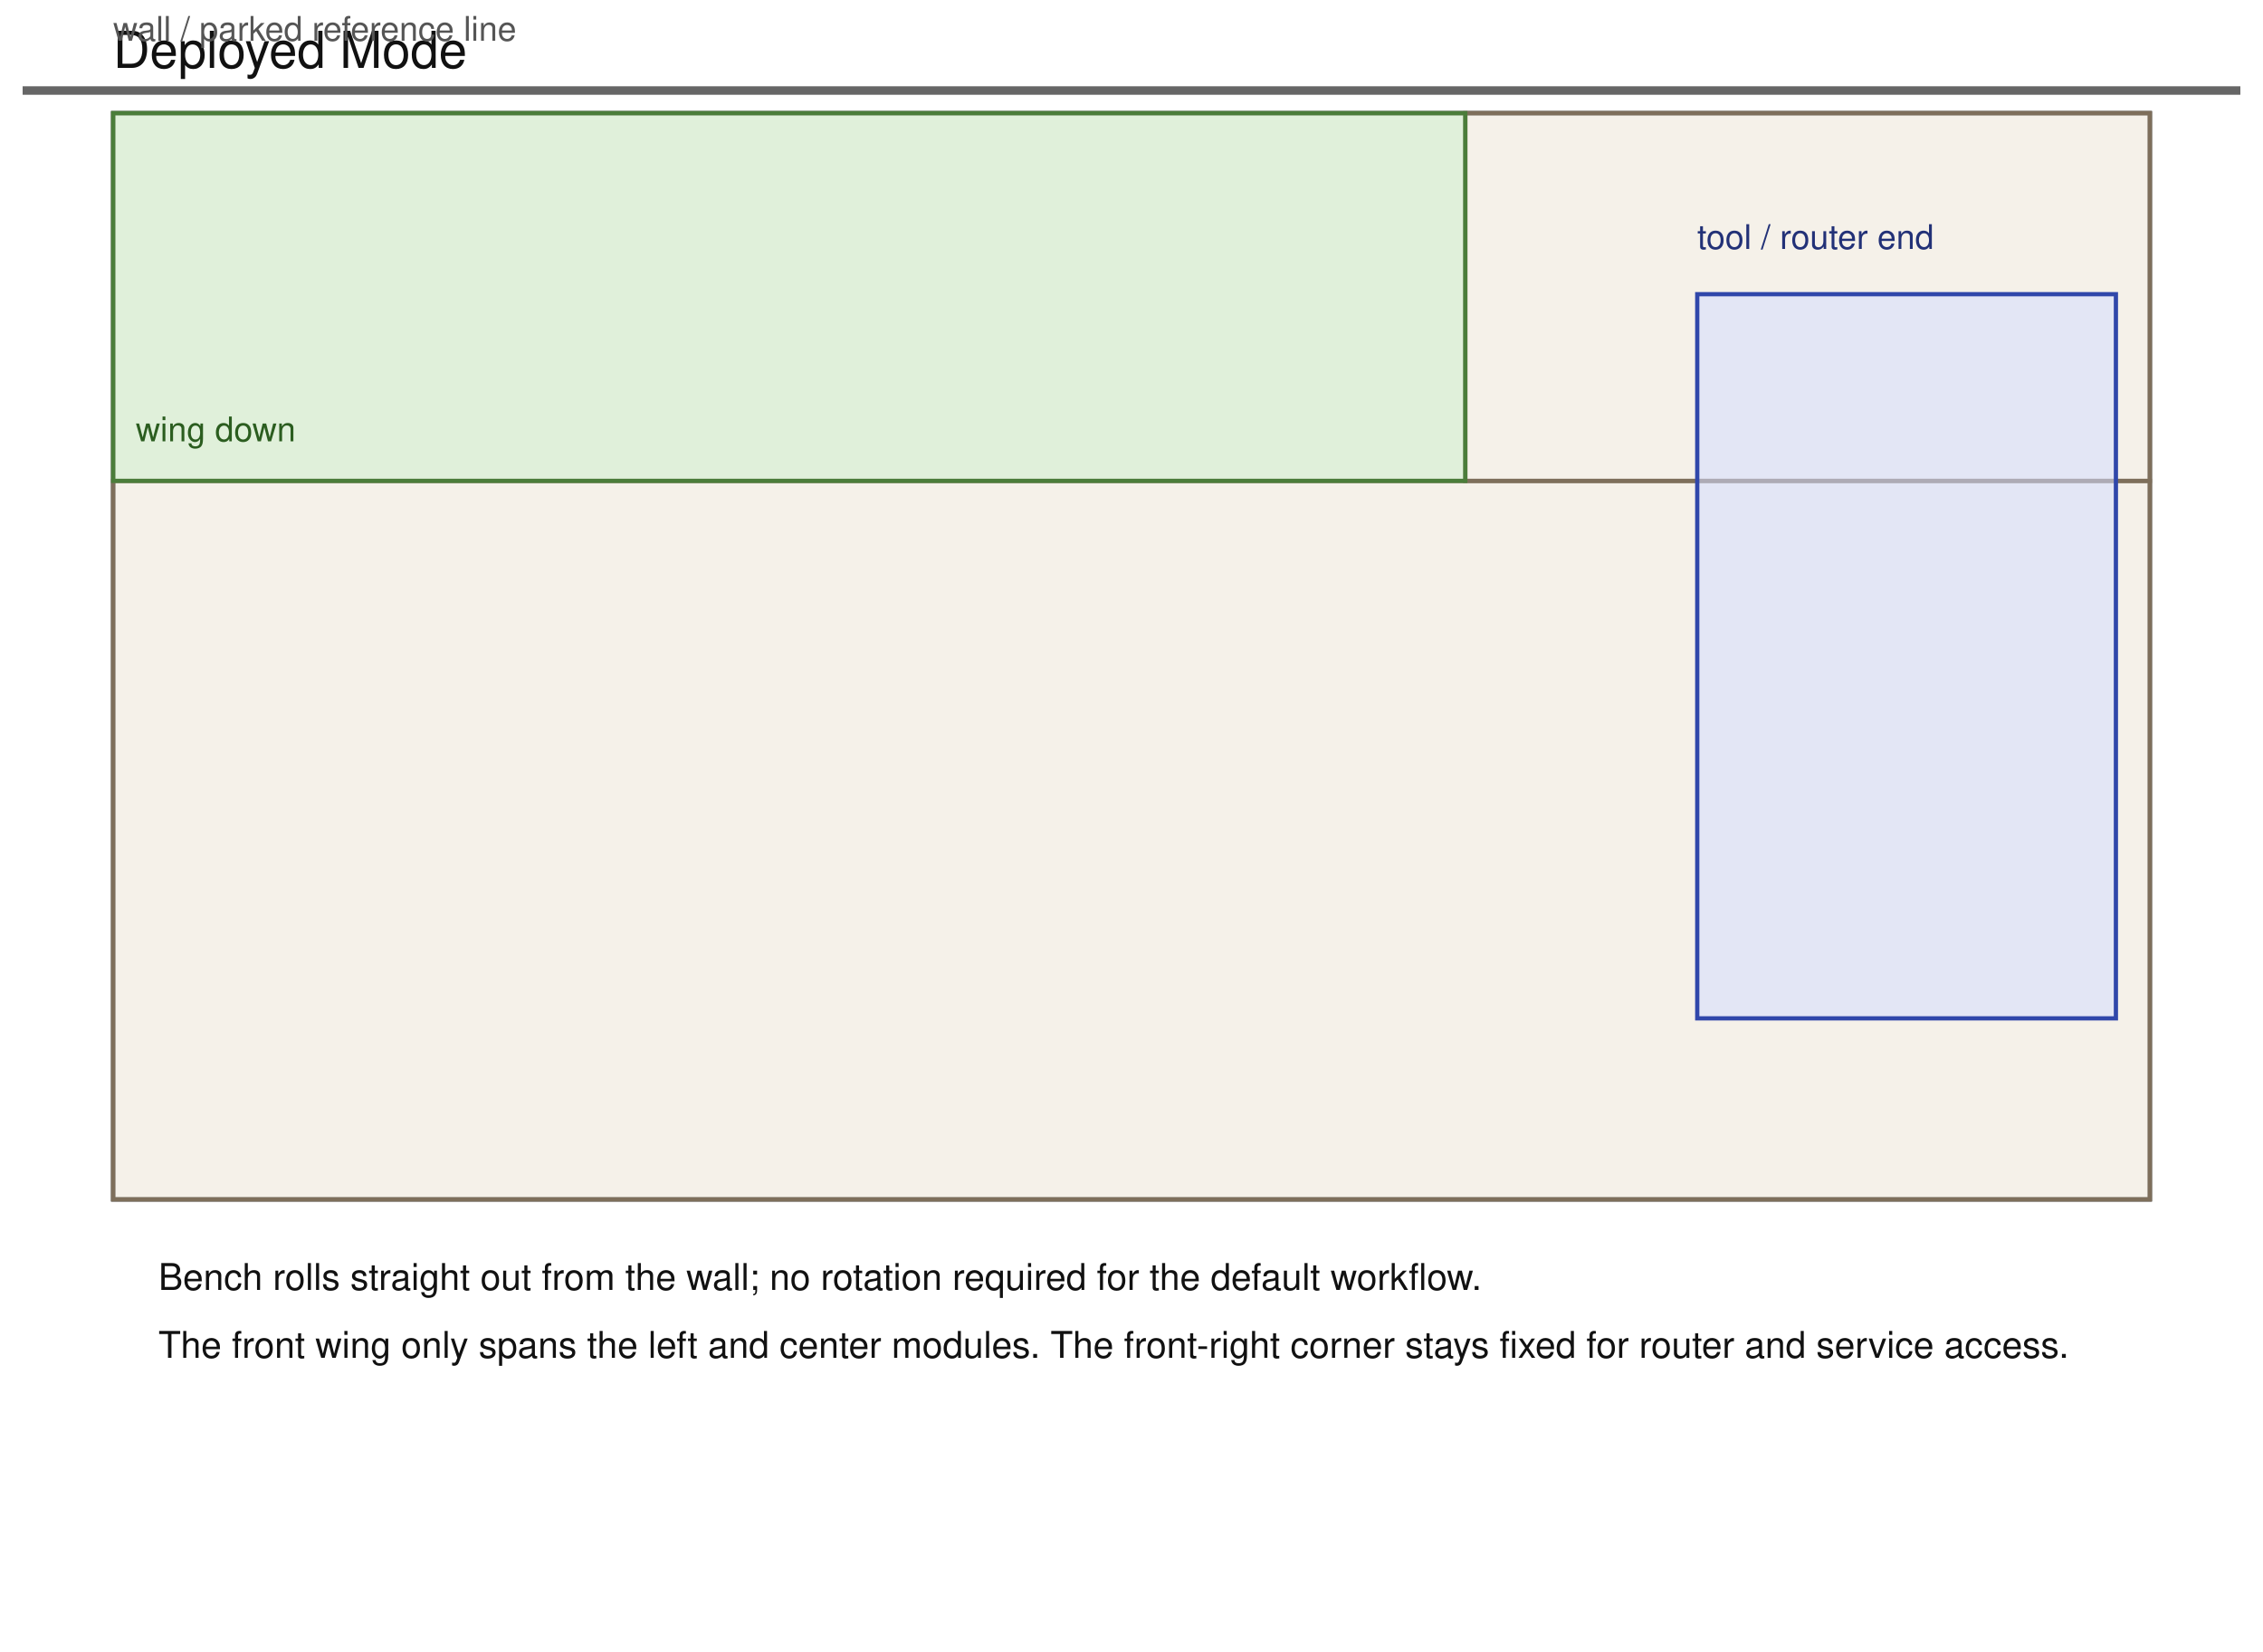
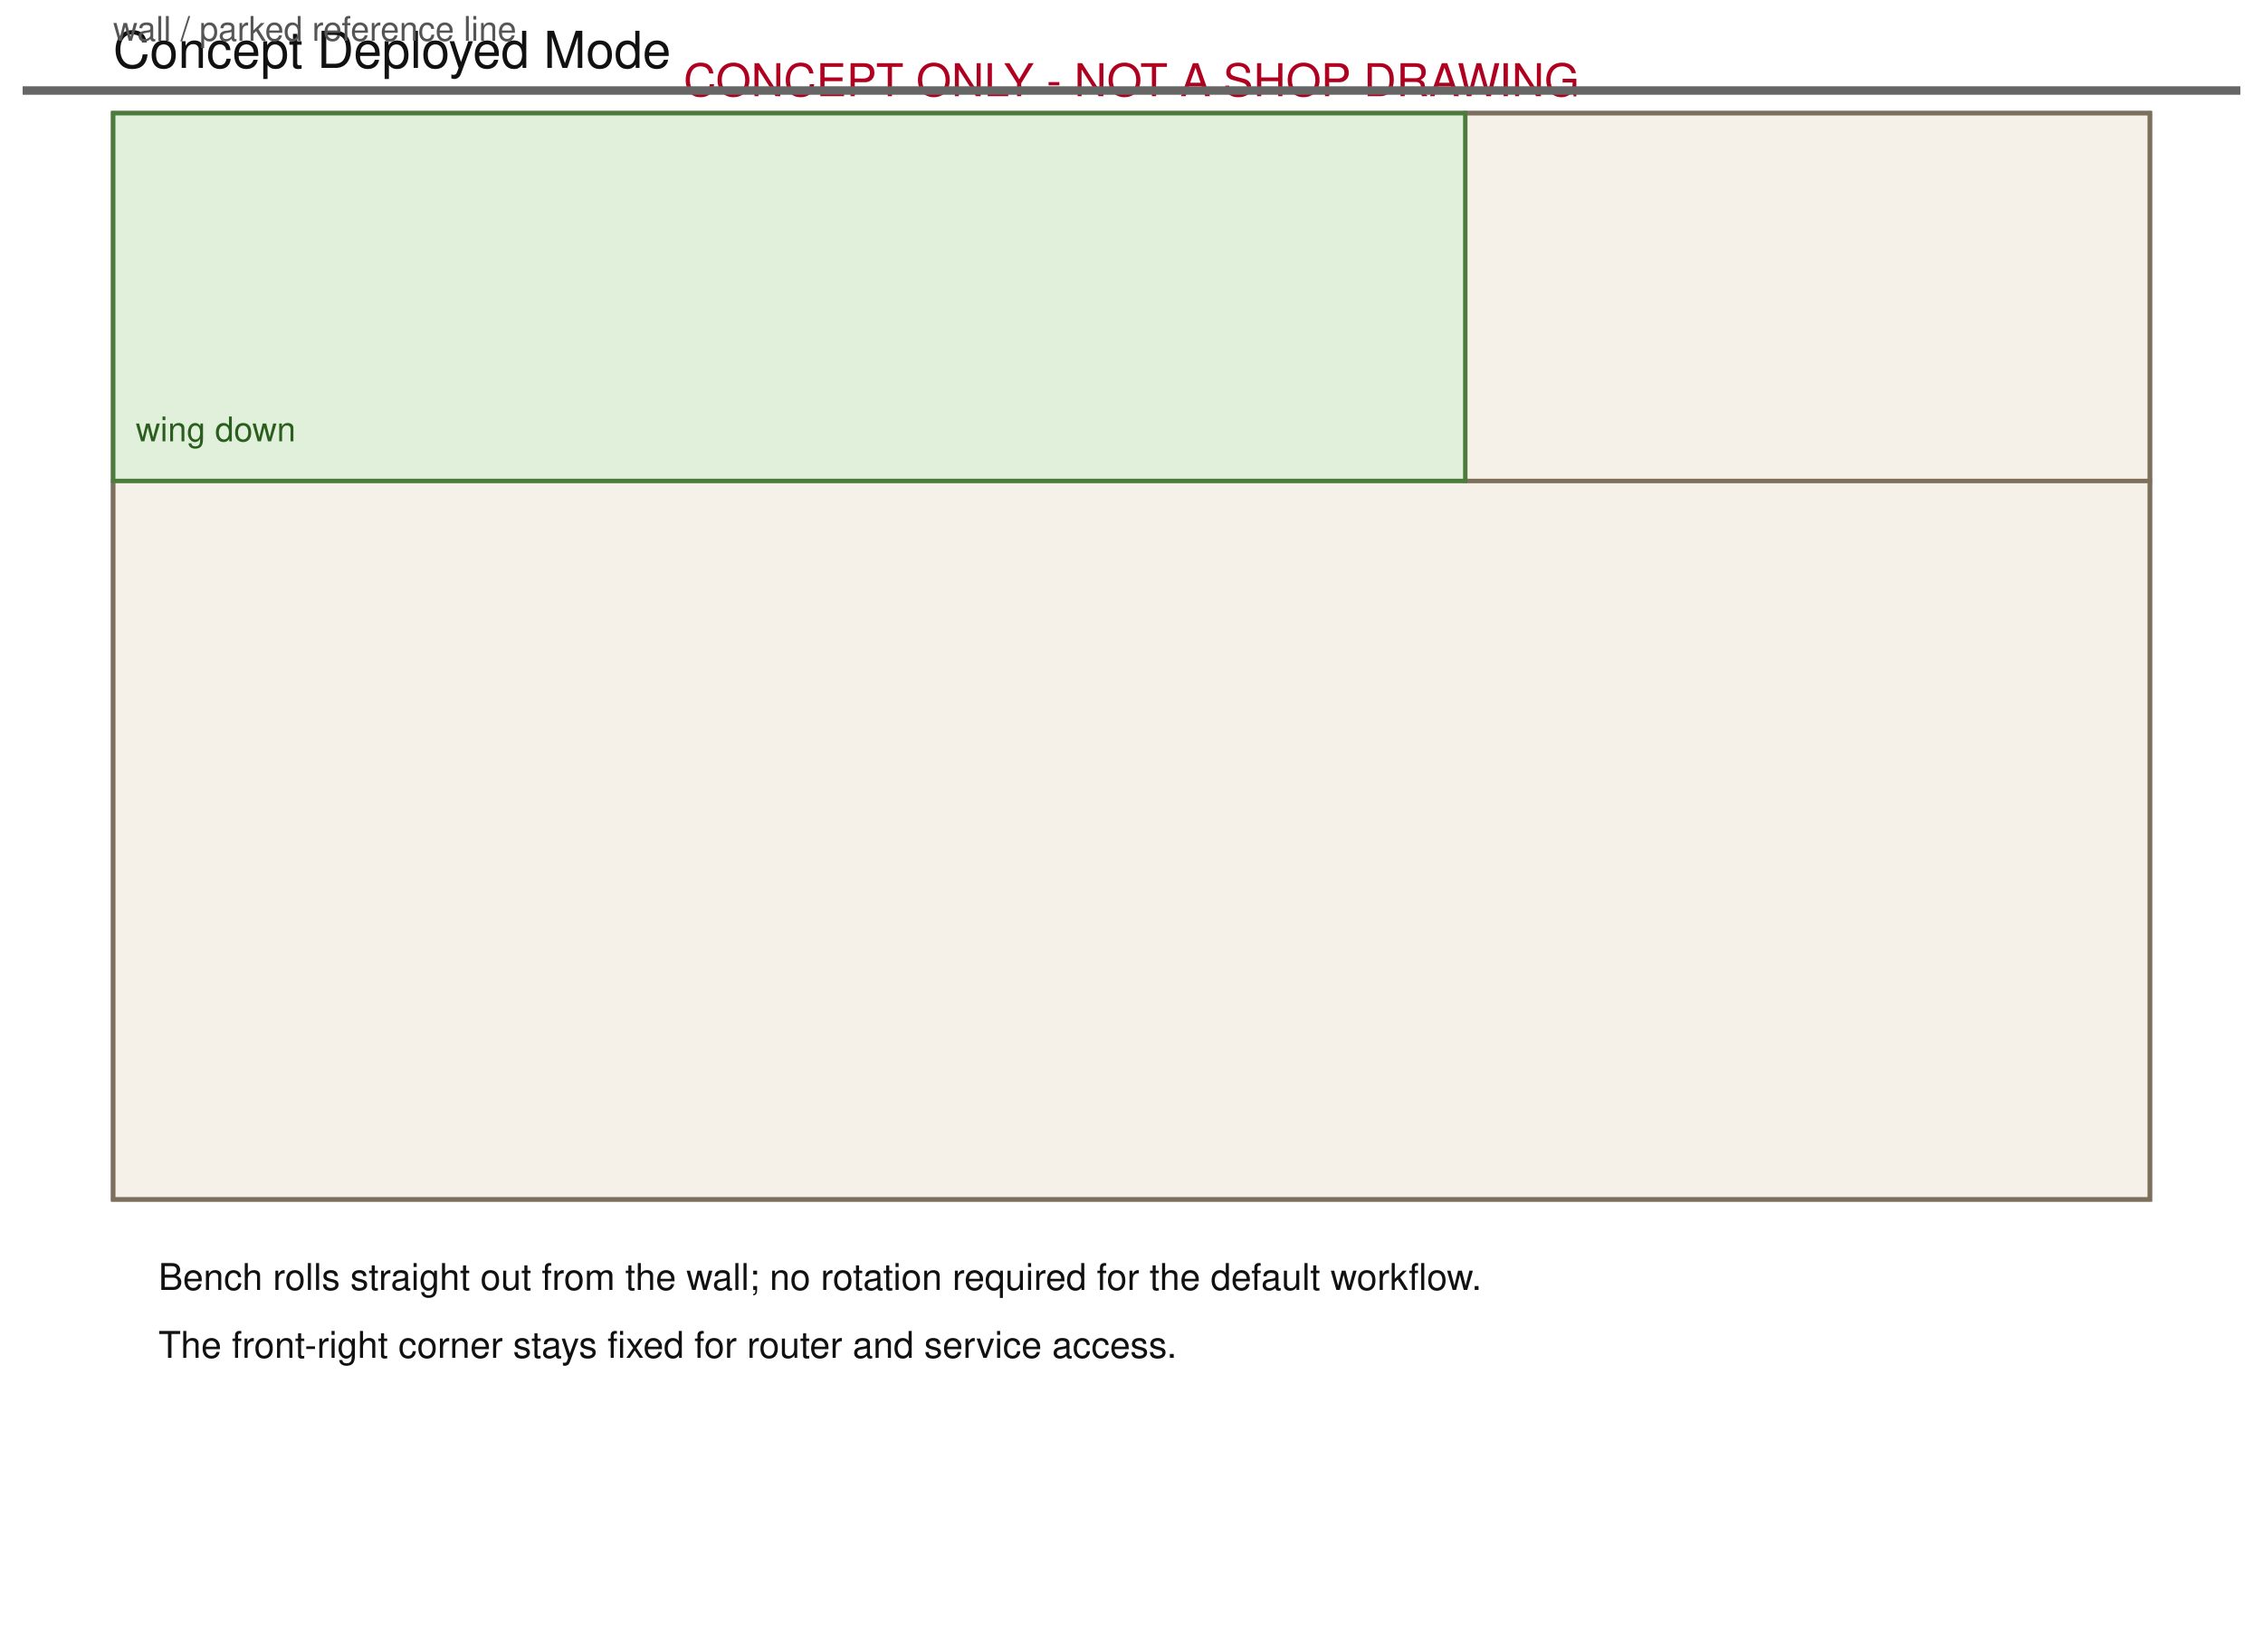
<svg xmlns="http://www.w3.org/2000/svg" width="800" height="584" viewBox="0 0 800 584">
+   <text x="50%" y="34" font-family="Helvetica, Arial, sans-serif" font-size="16" text-anchor="middle" fill="#b00020">CONCEPT ONLY - NOT A SHOP DRAWING</text>
  <rect x="40.0" y="40.0" width="720.0" height="384.0" fill="#fbfaf7" fill-opacity="1.0" stroke="#111" stroke-width="1.5" />
-   <text x="40.0" y="24.0" font-family="Helvetica, Arial, sans-serif" font-size="18" text-anchor="start" fill="#111">Deployed Mode</text>
+   <text x="40.0" y="24.0" font-family="Helvetica, Arial, sans-serif" font-size="18" text-anchor="start" fill="#111">Concept Deployed Mode</text>
  <line x1="8.0" y1="32.0" x2="792.0" y2="32.0" stroke="#666" stroke-width="3" />
  <text x="40.0" y="14.4" font-family="Helvetica, Arial, sans-serif" font-size="12" text-anchor="start" fill="#555">wall / parked reference line</text>
  <rect x="40.0" y="170.0" width="720.0" height="254.0" fill="#efe8d8" fill-opacity="0.45" stroke="#7e6f5b" stroke-width="1.5" />
  <rect x="518.0" y="40.0" width="242.0" height="130.0" fill="#efe8d8" fill-opacity="0.45" stroke="#7e6f5b" stroke-width="1.5" />
  <rect x="40.0" y="40.0" width="478.0" height="130.0" fill="#cfe9c7" fill-opacity="0.6" stroke="#4b7d3a" stroke-width="1.5" />
  <text x="48.0" y="156.0" font-family="Helvetica, Arial, sans-serif" font-size="12" text-anchor="start" fill="#2b5d1f">wing down</text>
-   <rect x="600.0" y="104.0" width="148.0" height="256.0" fill="#d4dcff" fill-opacity="0.55" stroke="#3047aa" stroke-width="1.5" />
-   <text x="600.0" y="88.0" font-family="Helvetica, Arial, sans-serif" font-size="12" text-anchor="start" fill="#223177">tool / router end</text>
  <text x="56.0" y="456.0" font-family="Helvetica, Arial, sans-serif" font-size="13" text-anchor="start" fill="#111">Bench rolls straight out from the wall; no rotation required for the default workflow.</text>
-   <text x="56.0" y="480.0" font-family="Helvetica, Arial, sans-serif" font-size="13" text-anchor="start" fill="#111">The front wing only spans the left and center modules. The front-right corner stays fixed for router and service access.</text>
+   <text x="56.0" y="480.0" font-family="Helvetica, Arial, sans-serif" font-size="13" text-anchor="start" fill="#111">The front-right corner stays fixed for router and service access.</text>
</svg>
